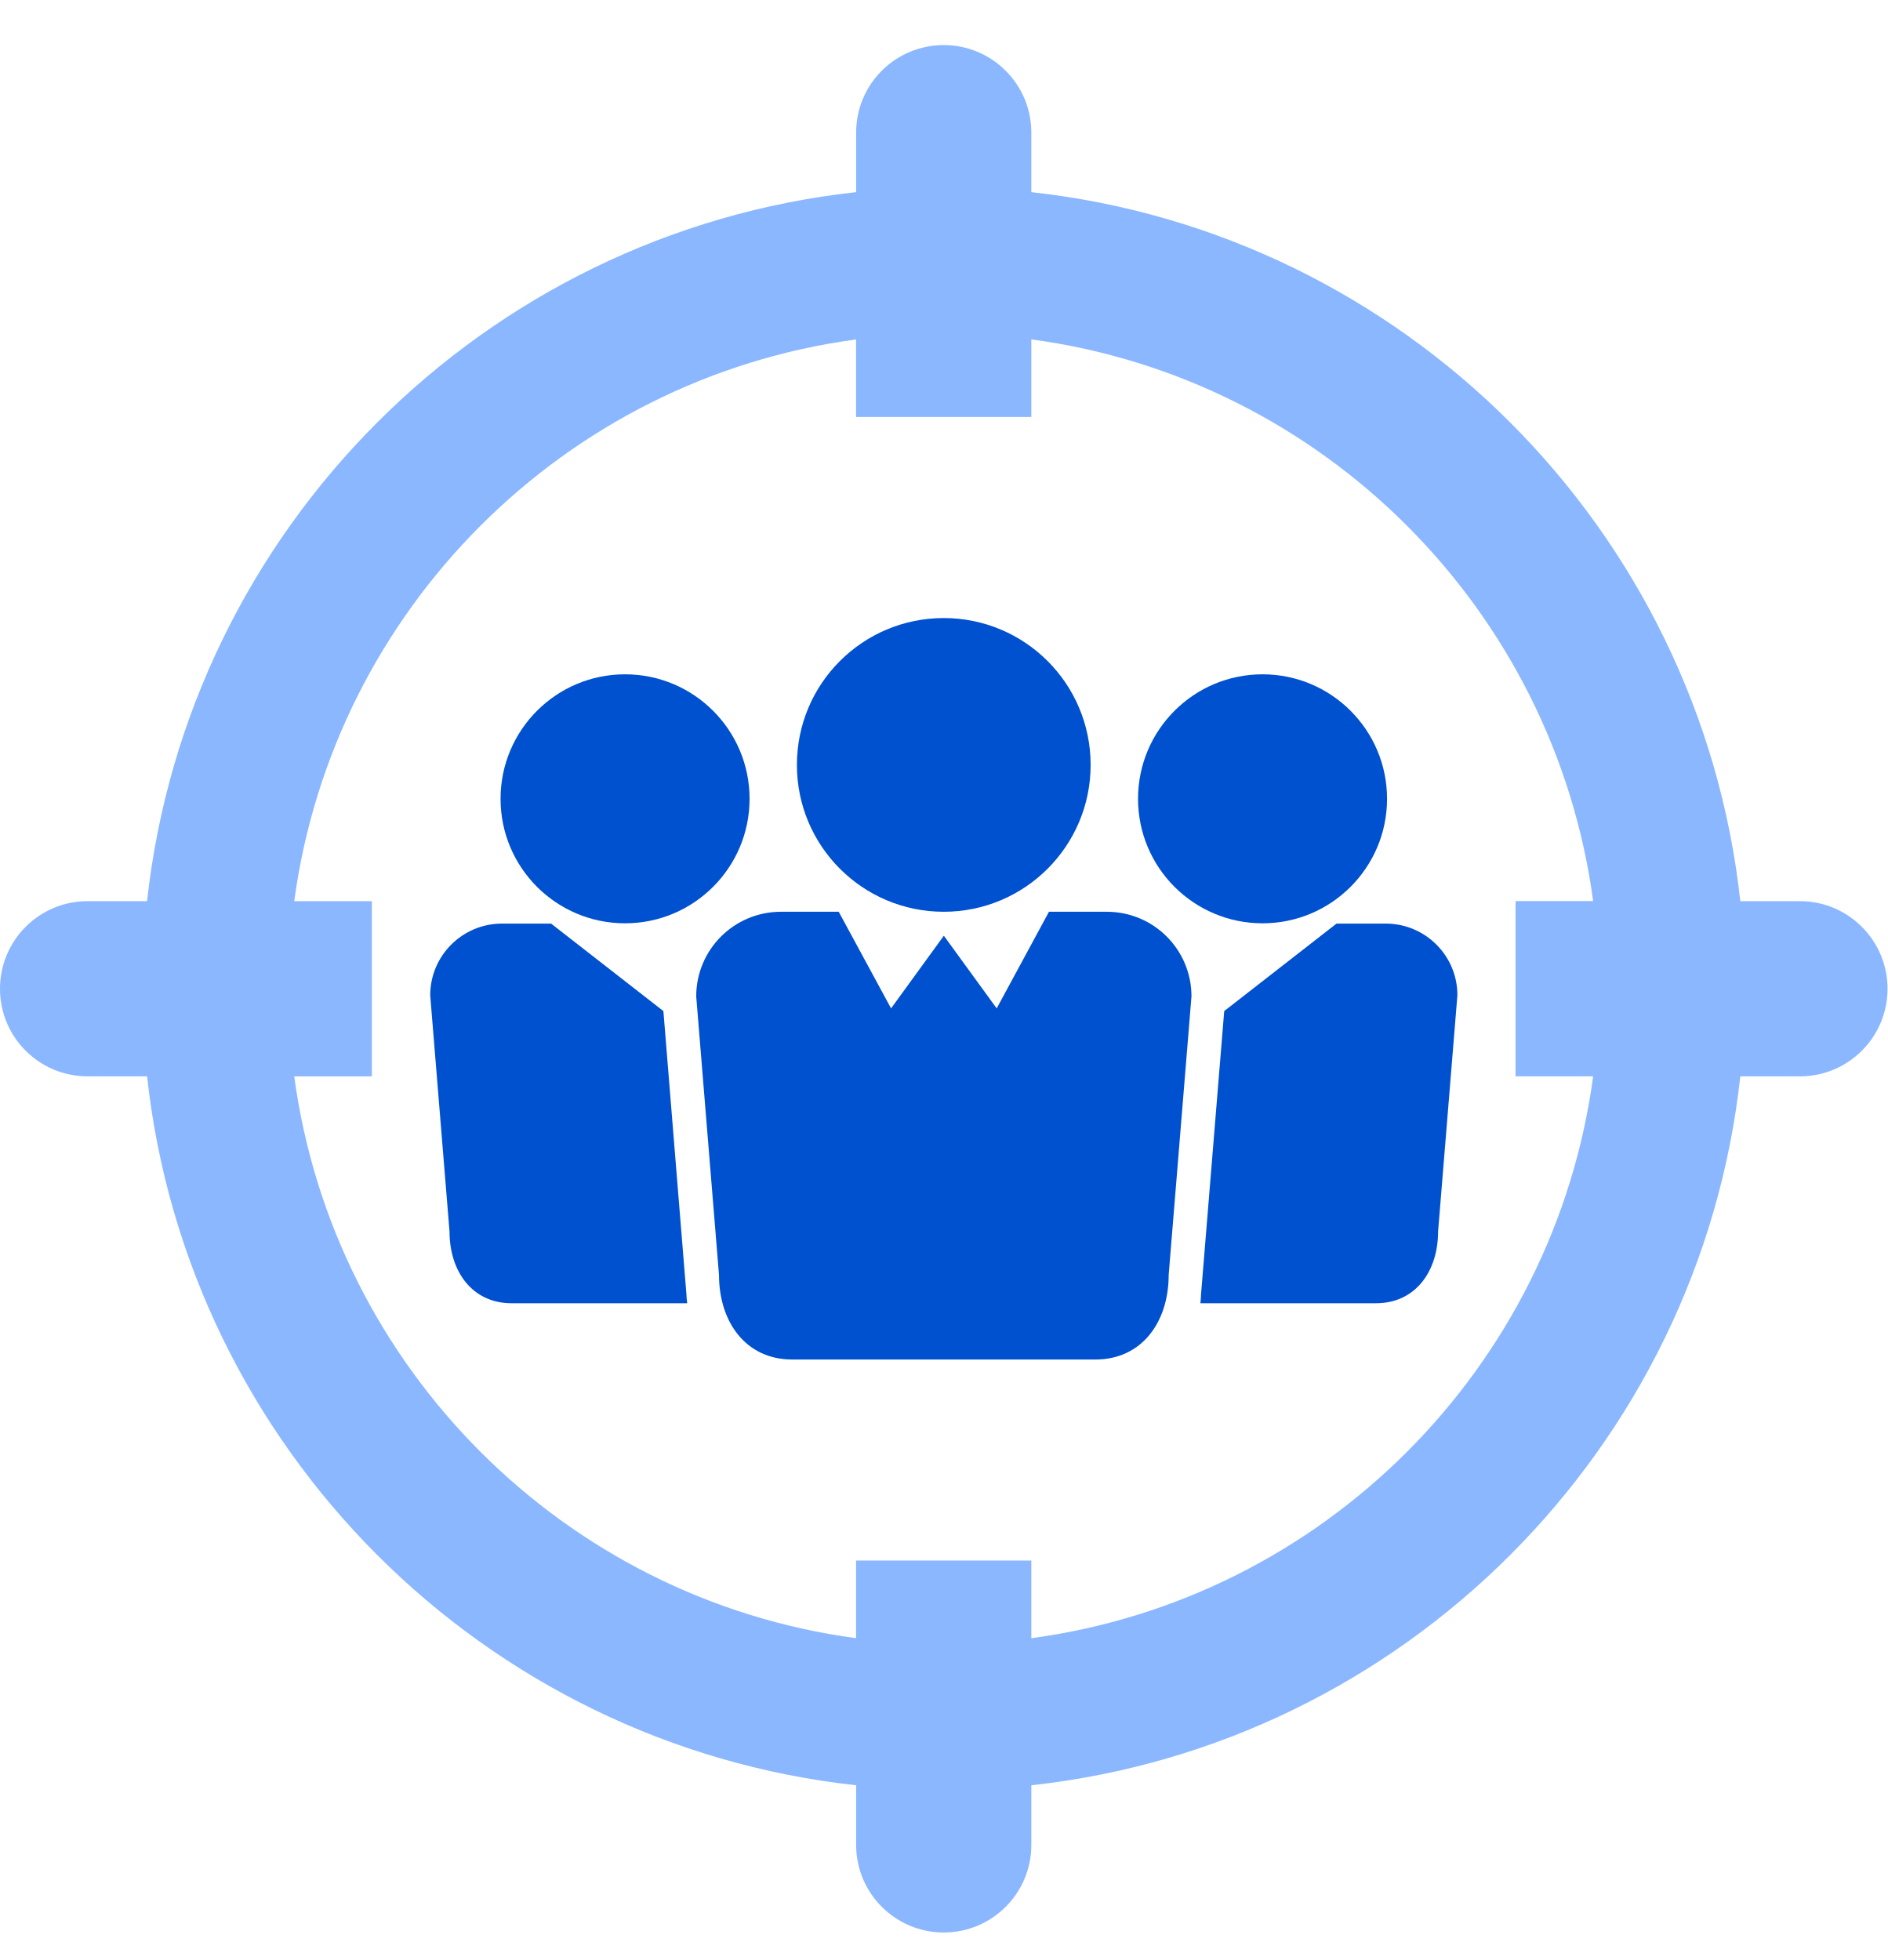
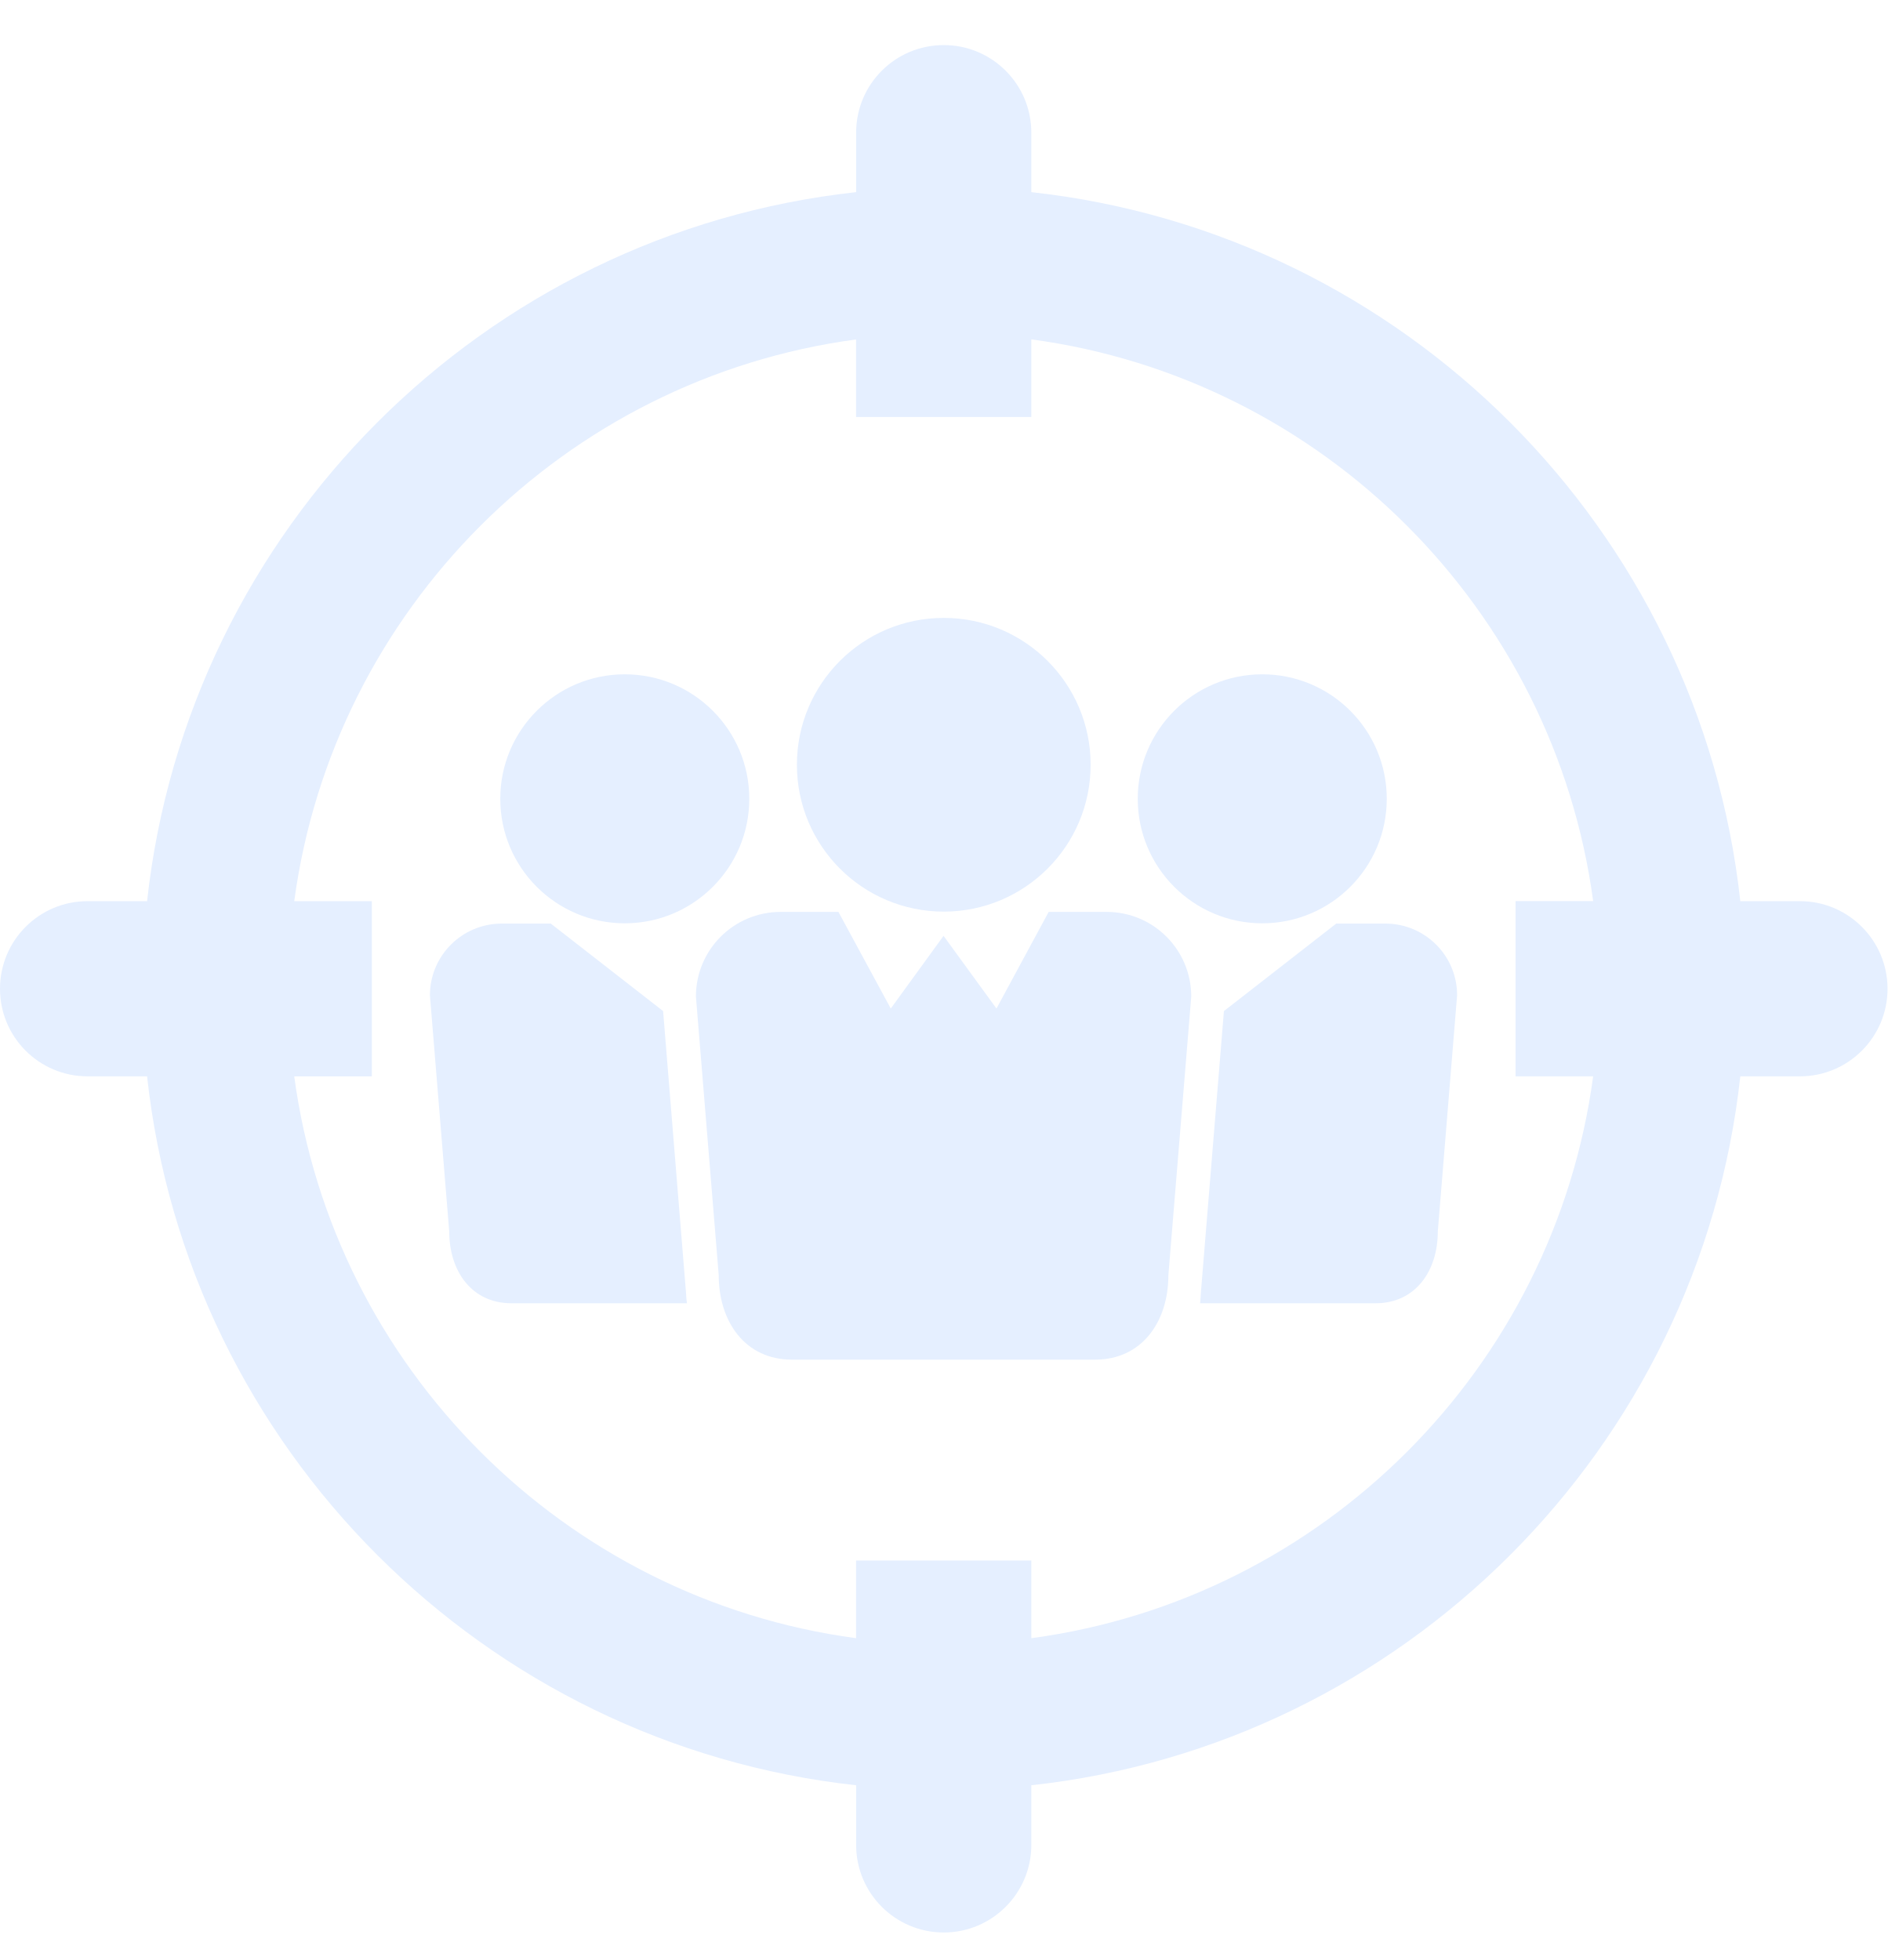
<svg xmlns="http://www.w3.org/2000/svg" width="26" height="27" viewBox="0 0 26 27" fill="none">
-   <path d="M13 12.56C14.117 12.56 15.023 11.654 15.023 10.537C15.023 9.419 14.117 8.514 13 8.514C11.882 8.514 10.977 9.419 10.977 10.537C10.977 11.654 11.882 12.56 13 12.56Z" fill="#0051D0" />
-   <path d="M15.246 12.56H14.449L13.729 13.891L13.001 12.89L12.274 13.891L11.553 12.56H10.757C10.112 12.56 9.59 13.081 9.59 13.726L9.904 17.563C9.904 18.206 10.269 18.728 10.912 18.728H11.021H14.981H15.089C15.733 18.728 16.098 18.206 16.098 17.563L16.412 13.726C16.412 13.081 15.891 12.56 15.246 12.56Z" fill="#0051D0" />
-   <path d="M8.61 12.719C9.557 12.719 10.325 11.951 10.325 11.004C10.325 10.057 9.557 9.289 8.61 9.289C7.662 9.289 6.895 10.057 6.895 11.004C6.895 11.951 7.662 12.719 8.61 12.719Z" fill="#0051D0" />
-   <path d="M9.138 13.928L7.591 12.723H6.915C6.369 12.723 5.926 13.165 5.926 13.711L6.192 16.965C6.192 17.511 6.502 17.953 7.048 17.953H7.14H9.466C9.463 17.915 9.456 17.879 9.456 17.839L9.138 13.928Z" fill="#0051D0" />
-   <path d="M17.391 12.719C18.338 12.719 19.106 11.951 19.106 11.004C19.106 10.057 18.338 9.289 17.391 9.289C16.444 9.289 15.676 10.057 15.676 11.004C15.676 11.951 16.444 12.719 17.391 12.719Z" fill="#0051D0" />
-   <path d="M19.087 12.723H18.41L16.863 13.928L16.543 17.839C16.543 17.879 16.537 17.915 16.535 17.953H18.86H18.953C19.499 17.953 19.809 17.511 19.809 16.965L20.075 13.711C20.076 13.165 19.633 12.723 19.087 12.723Z" fill="#0051D0" />
-   <path d="M24.794 12.414H23.972C23.412 7.288 19.332 3.208 14.206 2.647V1.827C14.206 1.161 13.666 0.621 13 0.621C12.332 0.621 11.793 1.161 11.793 1.827V2.647C6.667 3.207 2.587 7.288 2.026 12.414H1.206C0.539 12.414 0 12.955 0 13.621C0 14.287 0.539 14.827 1.206 14.827H2.026C2.586 19.953 6.667 24.032 11.793 24.593V25.415C11.793 26.08 12.332 26.621 13 26.621C13.666 26.621 14.206 26.08 14.206 25.415V24.593C19.332 24.033 23.411 19.953 23.972 14.827H24.794C25.459 14.827 26 14.287 26 13.621C26 12.955 25.459 12.414 24.794 12.414ZM14.206 22.567V21.497H11.792V22.567C7.776 22.027 4.594 18.844 4.053 14.828H5.122V12.414H4.053C4.594 8.398 7.776 5.216 11.792 4.676V5.744H14.206V4.675C18.222 5.215 21.405 8.397 21.945 12.413H20.876V14.827H21.945C21.406 18.844 18.223 22.027 14.206 22.567Z" fill="#8AB7FF" />
+   <path d="M13 12.558C14.117 12.558 15.023 11.652 15.023 10.535C15.023 9.418 14.117 8.512 13 8.512C11.882 8.512 10.977 9.418 10.977 10.535C10.977 11.652 11.882 12.558 13 12.558Z" fill="#E5EFFF" />
+   <path d="M15.243 12.562H14.445L13.726 13.893L12.997 12.892L12.27 13.893L11.549 12.562H10.753C10.108 12.562 9.586 13.083 9.586 13.728L9.9 17.565C9.9 18.208 10.265 18.73 10.908 18.73H11.018H14.977H15.085C15.729 18.73 16.094 18.208 16.094 17.565L16.409 13.728C16.409 13.083 15.887 12.562 15.243 12.562Z" fill="#E5EFFF" />
+   <path d="M8.606 12.719C9.553 12.719 10.321 11.951 10.321 11.004C10.321 10.057 9.553 9.289 8.606 9.289C7.659 9.289 6.891 10.057 6.891 11.004C6.891 11.951 7.659 12.719 8.606 12.719Z" fill="#E5EFFF" />
+   <path d="M9.134 13.928L7.587 12.723H6.911C6.365 12.723 5.922 13.165 5.922 13.711L6.188 16.965C6.188 17.511 6.498 17.953 7.044 17.953H7.136H9.462C9.459 17.915 9.452 17.879 9.452 17.839L9.134 13.928Z" fill="#E5EFFF" />
+   <path d="M17.387 12.719C18.334 12.719 19.102 11.951 19.102 11.004C19.102 10.057 18.334 9.289 17.387 9.289C16.44 9.289 15.672 10.057 15.672 11.004C15.672 11.951 16.44 12.719 17.387 12.719Z" fill="#E5EFFF" />
+   <path d="M19.083 12.723H18.406L16.859 13.928L16.539 17.839C16.539 17.879 16.533 17.915 16.531 17.953H18.856H18.949C19.495 17.953 19.805 17.511 19.805 16.965L20.071 13.711C20.072 13.165 19.629 12.723 19.083 12.723Z" fill="#E5EFFF" />
+   <path d="M24.794 12.414H23.972C23.412 7.288 19.332 3.208 14.206 2.647V1.827C14.206 1.161 13.666 0.621 13 0.621C12.332 0.621 11.793 1.161 11.793 1.827V2.647C6.667 3.207 2.587 7.288 2.026 12.414H1.206C0.539 12.414 0 12.955 0 13.621C0 14.287 0.539 14.827 1.206 14.827H2.026C2.586 19.953 6.667 24.032 11.793 24.593V25.415C11.793 26.08 12.332 26.621 13 26.621C13.666 26.621 14.206 26.08 14.206 25.415V24.593C19.332 24.033 23.411 19.953 23.972 14.827H24.794C25.459 14.827 26 14.287 26 13.621C26 12.955 25.459 12.414 24.794 12.414ZM14.206 22.567V21.497H11.792V22.567C7.776 22.027 4.594 18.844 4.053 14.828H5.122V12.414H4.053C4.594 8.398 7.776 5.216 11.792 4.676V5.744H14.206V4.675C18.222 5.215 21.405 8.397 21.945 12.413H20.876V14.827H21.945C21.406 18.844 18.223 22.027 14.206 22.567Z" fill="#E5EFFF" />
</svg>
